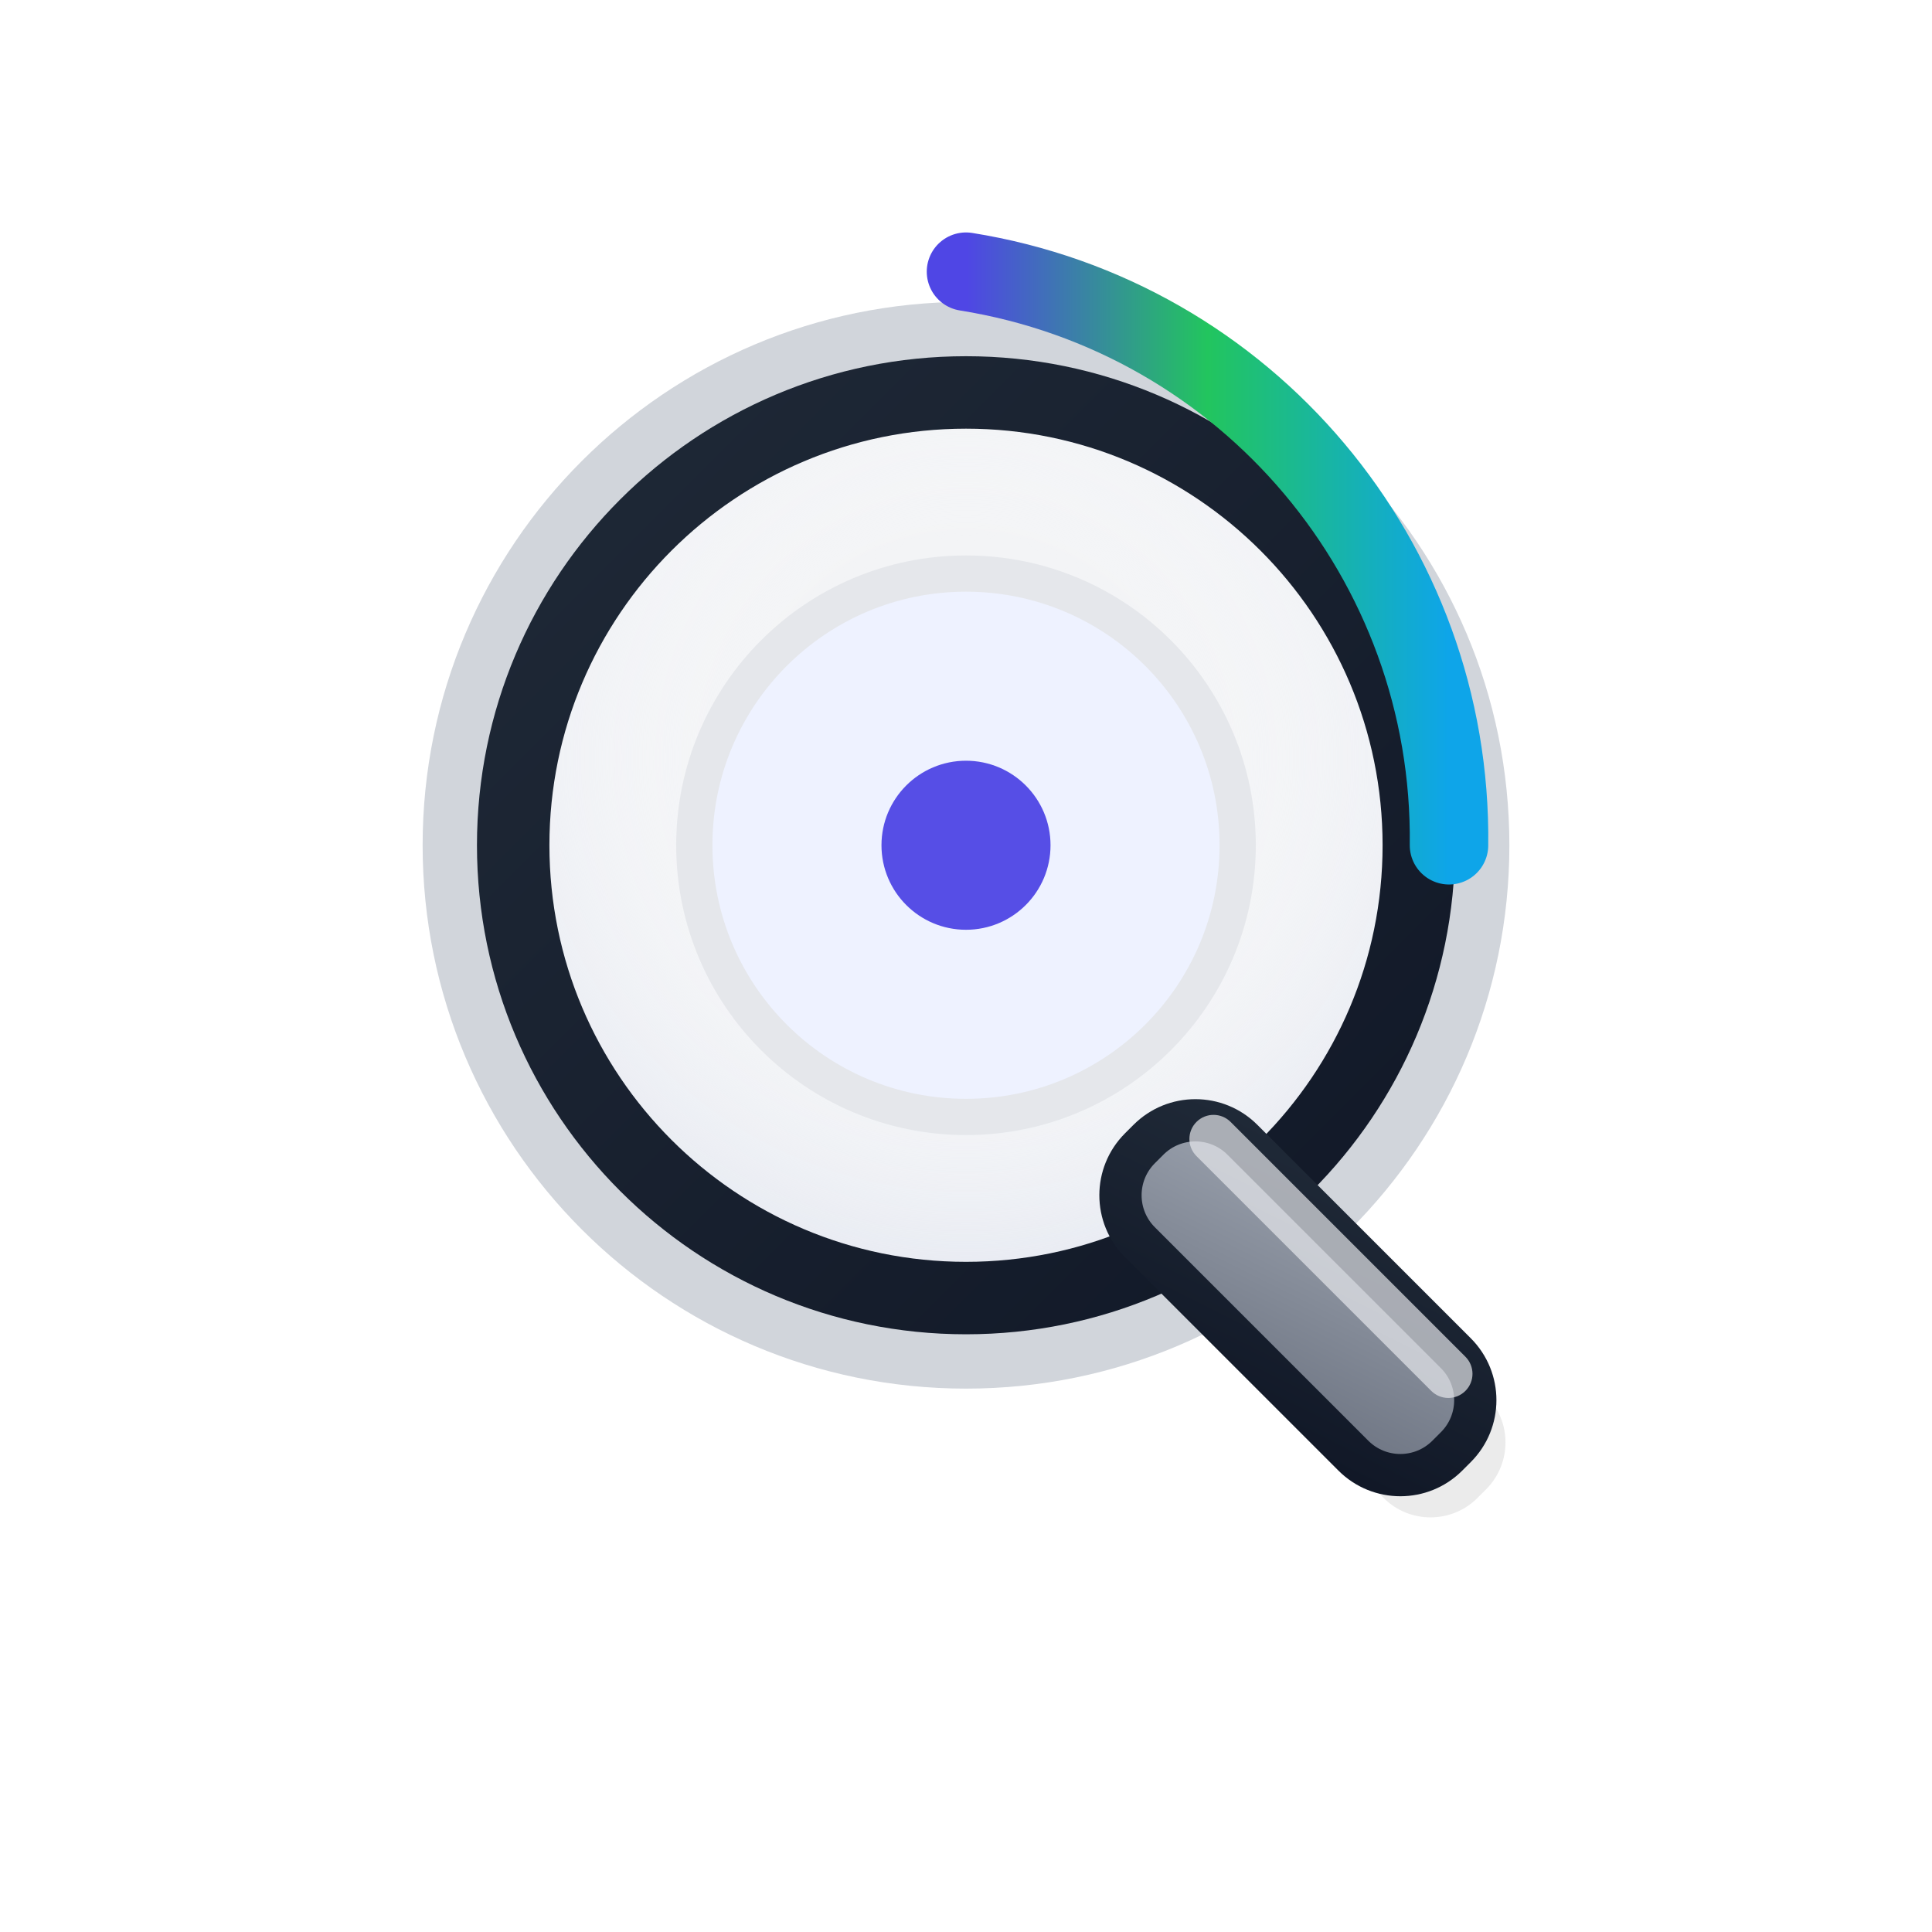
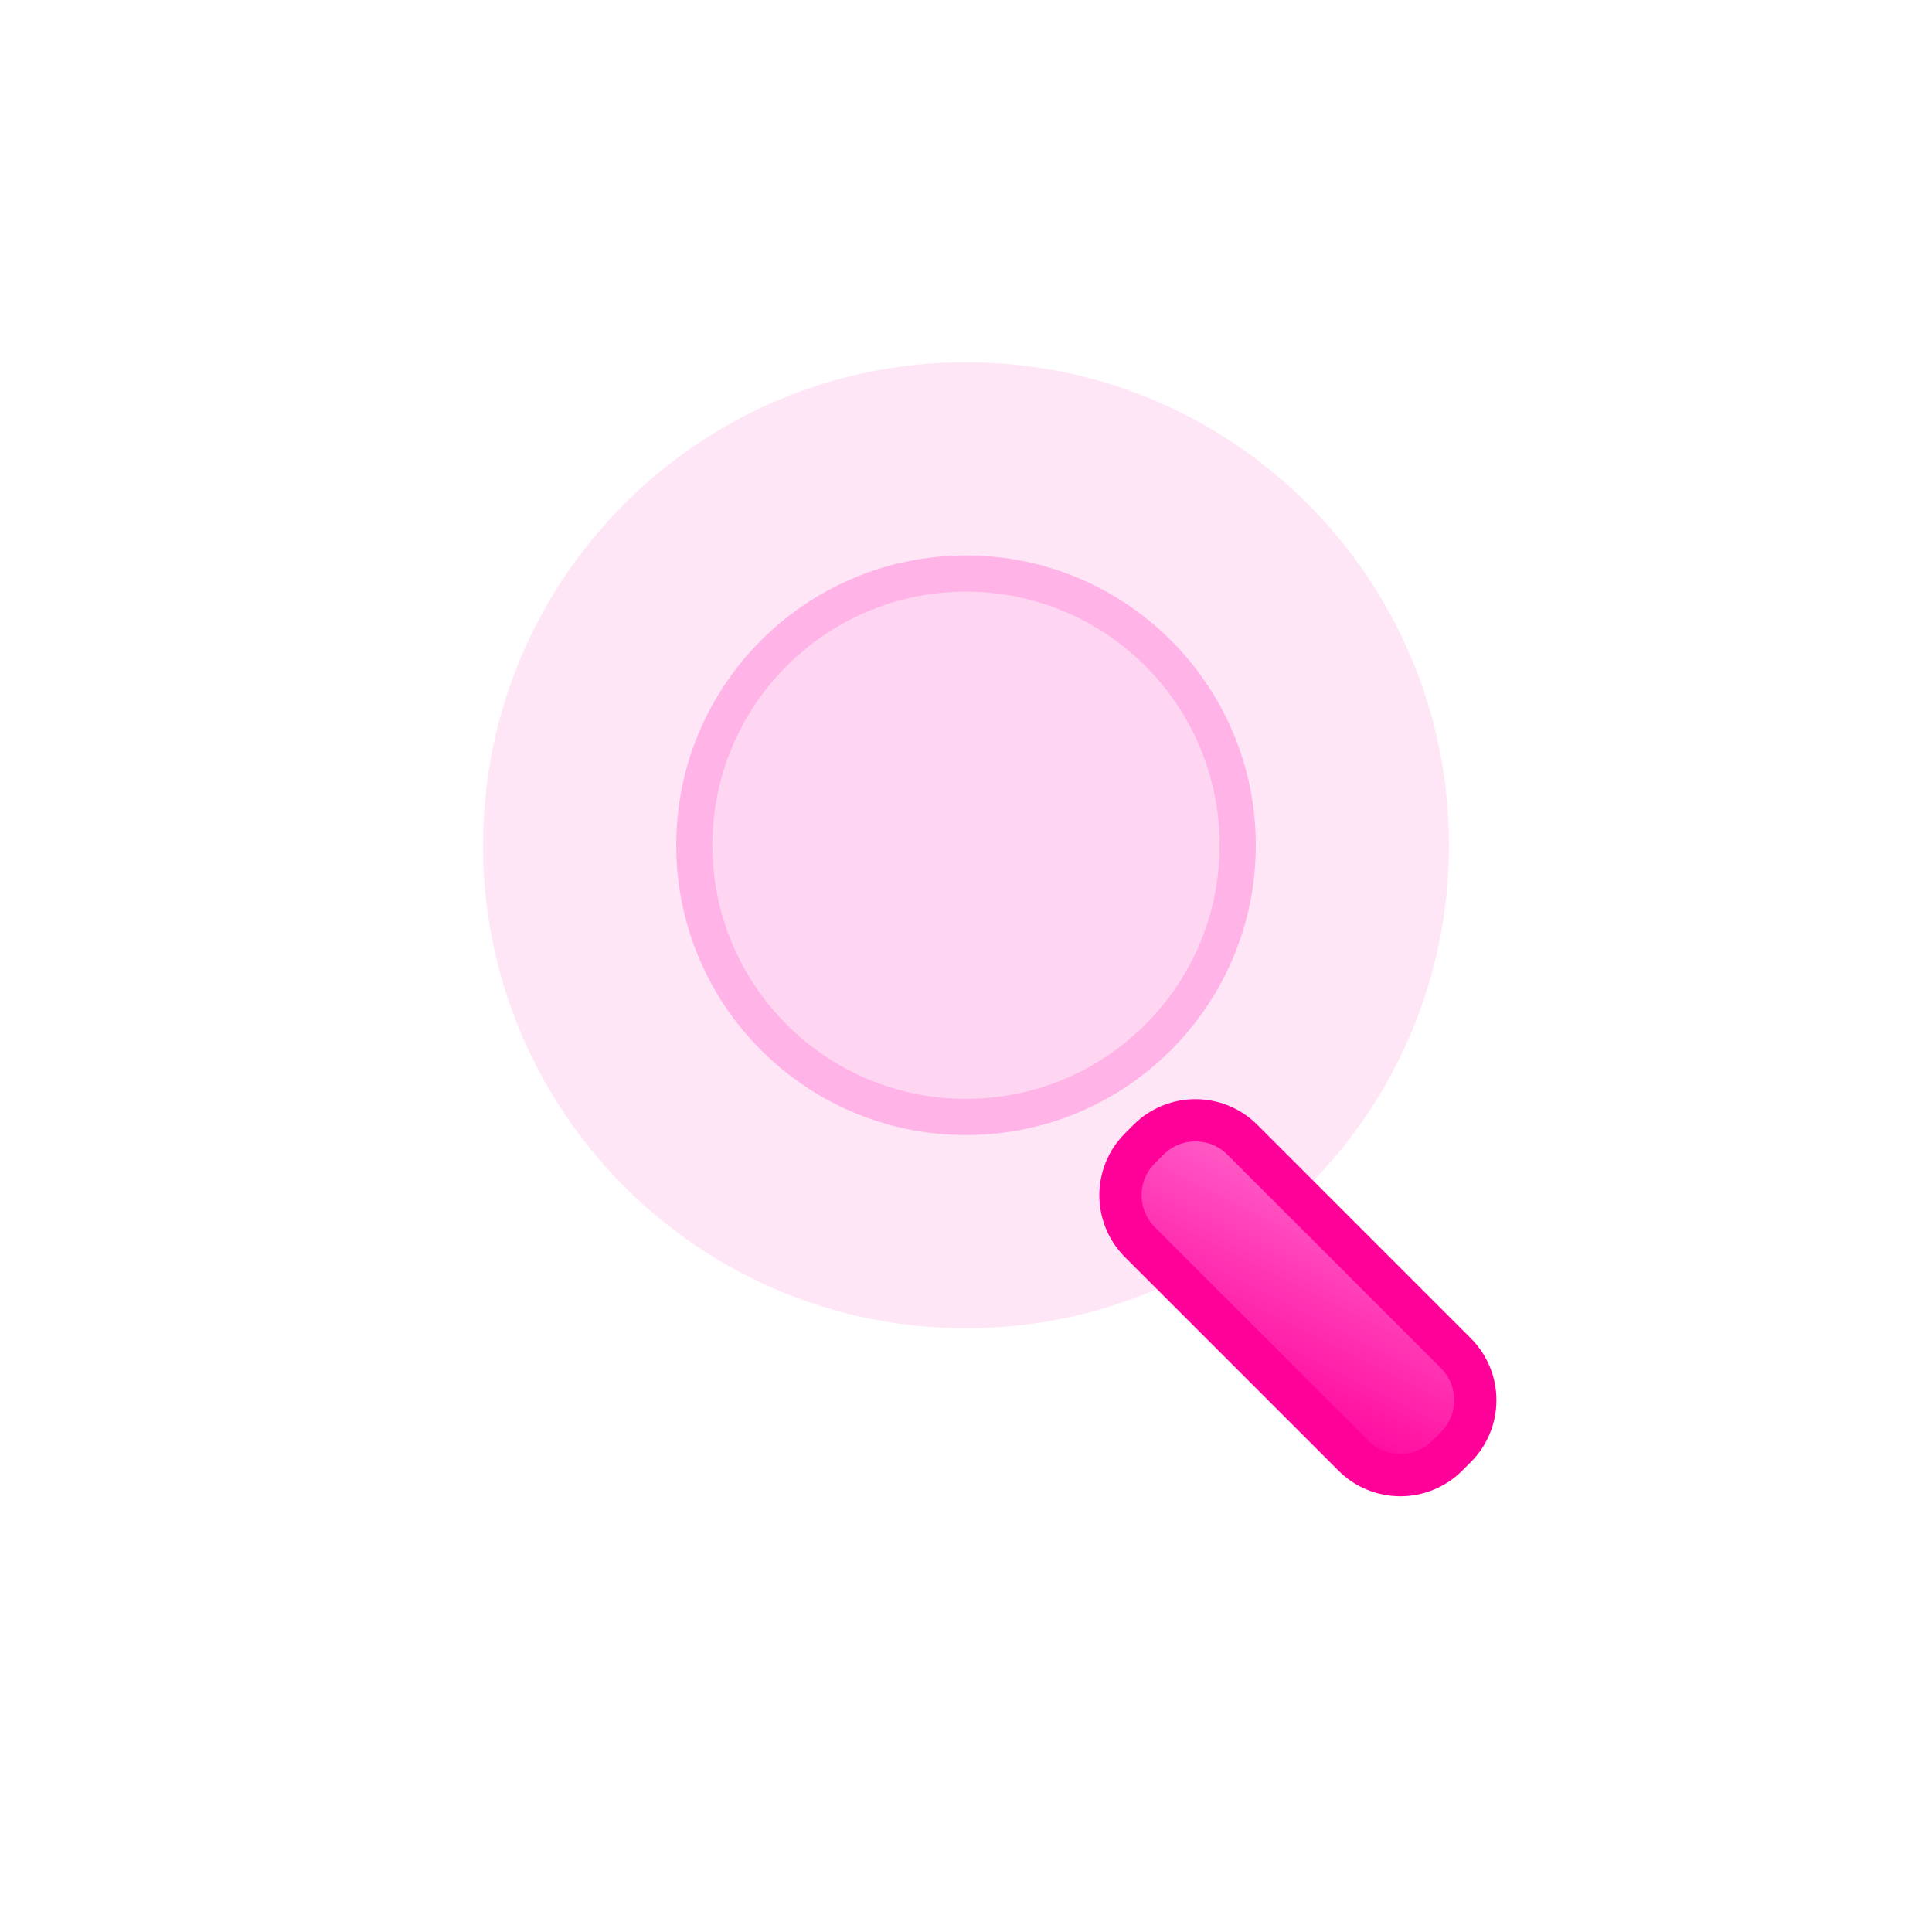
- <svg xmlns="http://www.w3.org/2000/svg" width="32" height="32" viewBox="0 0 32 32" aria-hidden="true">
+ <svg xmlns="http://www.w3.org/2000/svg" width="120" height="120" viewBox="0 0 32 32">
  <defs>
-     <radialGradient id="wub11-search-glow" cx="50%" cy="40%" r="60%">
-       <stop offset="0%" stop-color="#ffffff" stop-opacity="0.9" />
-       <stop offset="40%" stop-color="#ffffff" stop-opacity="0.0" />
-       <stop offset="100%" stop-color="#e2e6f0" stop-opacity="0.7" />
-     </radialGradient>
-     <linearGradient id="wub11-search-stroke" x1="0%" y1="0%" x2="100%" y2="100%">
-       <stop offset="0%" stop-color="#1f2937" />
-       <stop offset="100%" stop-color="#111827" />
+     <linearGradient id="spinBorder" x1="0%" y1="0%" x2="100%" y2="0%">
+       <stop offset="0%" stop-color="#ff00ff" />
+       <stop offset="50%" stop-color="#ff4dd2" />
+       <stop offset="100%" stop-color="#ff0099" />
+       <animateTransform attributeName="gradientTransform" type="rotate" from="0 0.5 0.5" to="360 0.5 0.5" dur="1.2s" repeatCount="indefinite" />
    </linearGradient>
-     <linearGradient id="wub11-search-handle-fill" x1="0%" y1="0%" x2="100%" y2="100%">
-       <stop offset="0%" stop-color="#9ca3af" />
-       <stop offset="100%" stop-color="#6b7280" />
+     <linearGradient id="idleBorder" x1="0%" y1="0%" x2="100%" y2="100%">
+       <stop offset="0%" stop-color="#d1d1d1" />
+       <stop offset="100%" stop-color="#b8b8b8" />
    </linearGradient>
-     <linearGradient id="wub11-search-orbit" x1="0%" y1="0%" x2="100%" y2="0%">
-       <stop offset="0%" stop-color="#4f46e5" />
-       <stop offset="50%" stop-color="#22c55e" />
-       <stop offset="100%" stop-color="#0ea5e9" />
+     <linearGradient id="handleFill" x1="0%" y1="0%" x2="100%" y2="100%">
+       <stop offset="0%" stop-color="#ff66cc" />
+       <stop offset="100%" stop-color="#ff0099" />
    </linearGradient>
  </defs>
-   <rect x="0" y="0" width="32" height="32" fill="none" />
-   <g transform="translate(6 4)">
-     <circle cx="10" cy="10" r="8.5" fill="#f3f4f6" stroke="#d1d5db" stroke-width="1" />
-     <circle cx="10" cy="10" r="7.2" fill="url(#wub11-search-glow)" />
-     <circle cx="10" cy="10" r="7.5" fill="none" stroke="url(#wub11-search-stroke)" stroke-width="1.2" />
-     <circle cx="10" cy="10" r="4.5" fill="#eef2ff" stroke="#e5e7eb" stroke-width="0.6" />
-     <rect x="14.3" y="14.8" width="7.2" height="2.4" rx="1.1" ry="1.1" fill="#000000" opacity="0.08" transform="rotate(45 14.3 14.8)" />
-     <rect x="13.8" y="14.1" width="7.2" height="2.4" rx="1.1" ry="1.1" fill="url(#wub11-search-handle-fill)" stroke="url(#wub11-search-stroke)" stroke-width="0.7" transform="rotate(45 13.8 14.1)" />
-     <rect x="14.1" y="14.3" width="6.3" height="0.8" rx="0.4" ry="0.4" fill="#e5e7eb" opacity="0.7" transform="rotate(45 14.1 14.3)" />
-   </g>
-   <g transform="translate(6 4)">
-     <g transform="translate(10 10)">
-       <g>
-         <path d="             M 0 -9.5             A 9.5 9.5 0 0 1 8 0           " fill="none" stroke="url(#wub11-search-orbit)" stroke-width="1.3" stroke-linecap="round">
-           <animateTransform attributeName="transform" type="rotate" from="0 0 0" to="360 0 0" dur="1.1s" repeatCount="indefinite" />
-         </path>
-       </g>
-       <circle r="1.4" fill="#4f46e5" opacity="0.95">
-         <animateTransform attributeName="transform" type="rotate" from="0 0 0" to="360 0 0" dur="1.1s" repeatCount="indefinite" />
-         <animate attributeName="r" values="1.4;2;1.4" dur="1.1s" repeatCount="indefinite" />
-         <animate attributeName="opacity" values="0.4;1;0.4" dur="1.1s" repeatCount="indefinite" />
-       </circle>
+   <g id="icon" transform="translate(6 4)">
+     <g>
+       <animateTransform attributeName="transform" type="scale" values="1;0.85;1.15;1" dur="2.4s" repeatCount="indefinite" />
    </g>
+     <circle cx="10" cy="10" r="8" fill="#ffe6f7">
+       <animate attributeName="stroke" values="url(#idleBorder);url(#spinBorder);url(#spinBorder);url(#idleBorder)" dur="2.4s" repeatCount="indefinite" />
+       <animate attributeName="stroke-width" values="1;2;2;1" dur="2.4s" repeatCount="indefinite" />
+     </circle>
+     <circle cx="10" cy="10" r="4.5" fill="#ffd6f2" stroke="#ffb3e6" stroke-width="0.6" />
+     <rect x="13.8" y="14.1" width="7.2" height="2.4" rx="1.1" ry="1.1" fill="url(#handleFill)" stroke="#ff0099" stroke-width="0.7" transform="rotate(45 13.8 14.1)" />
  </g>
</svg>
